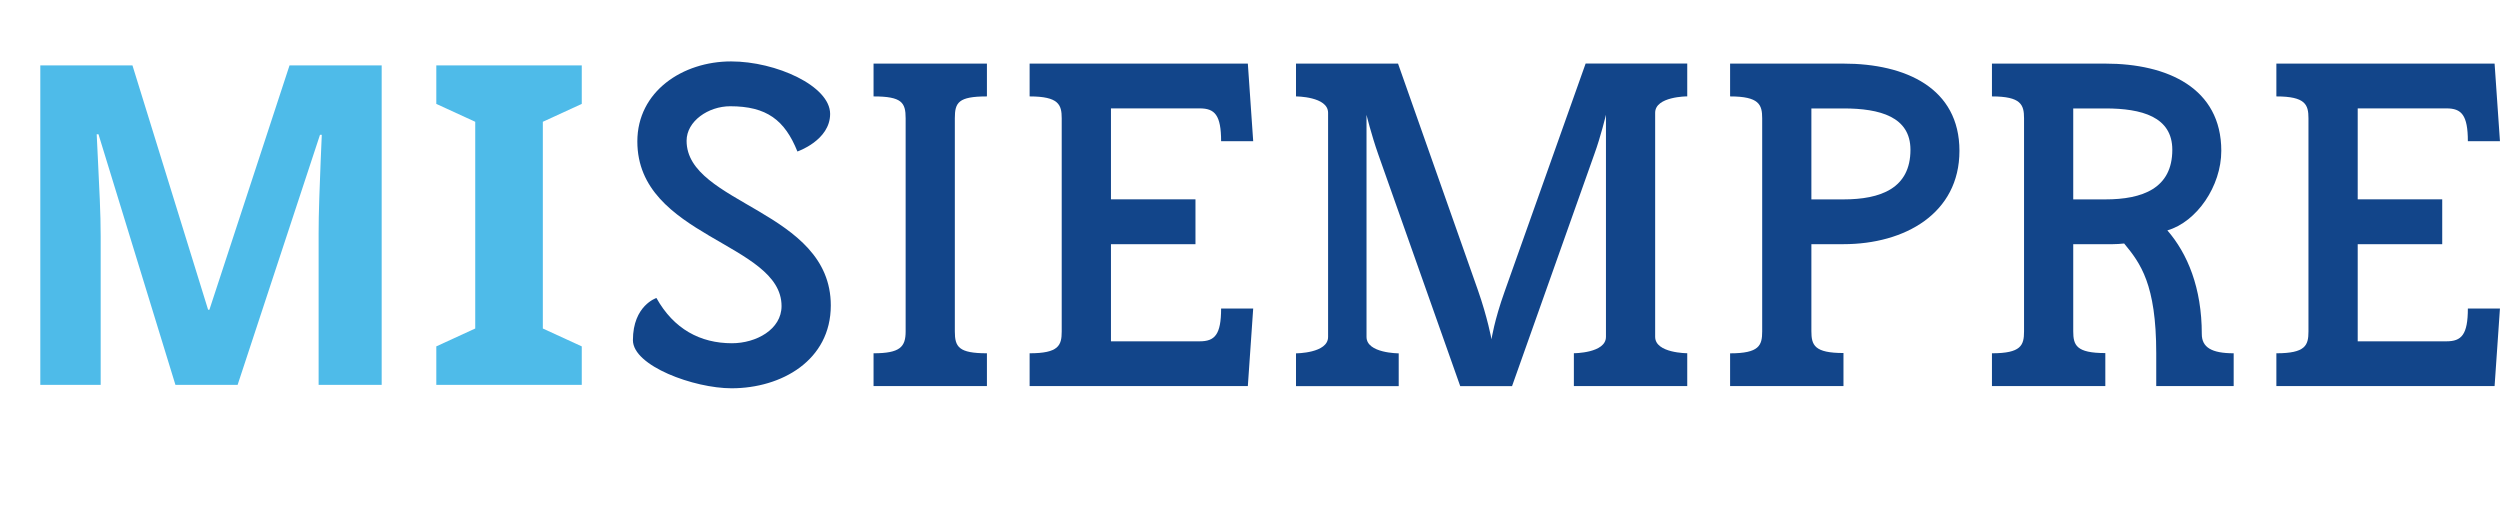
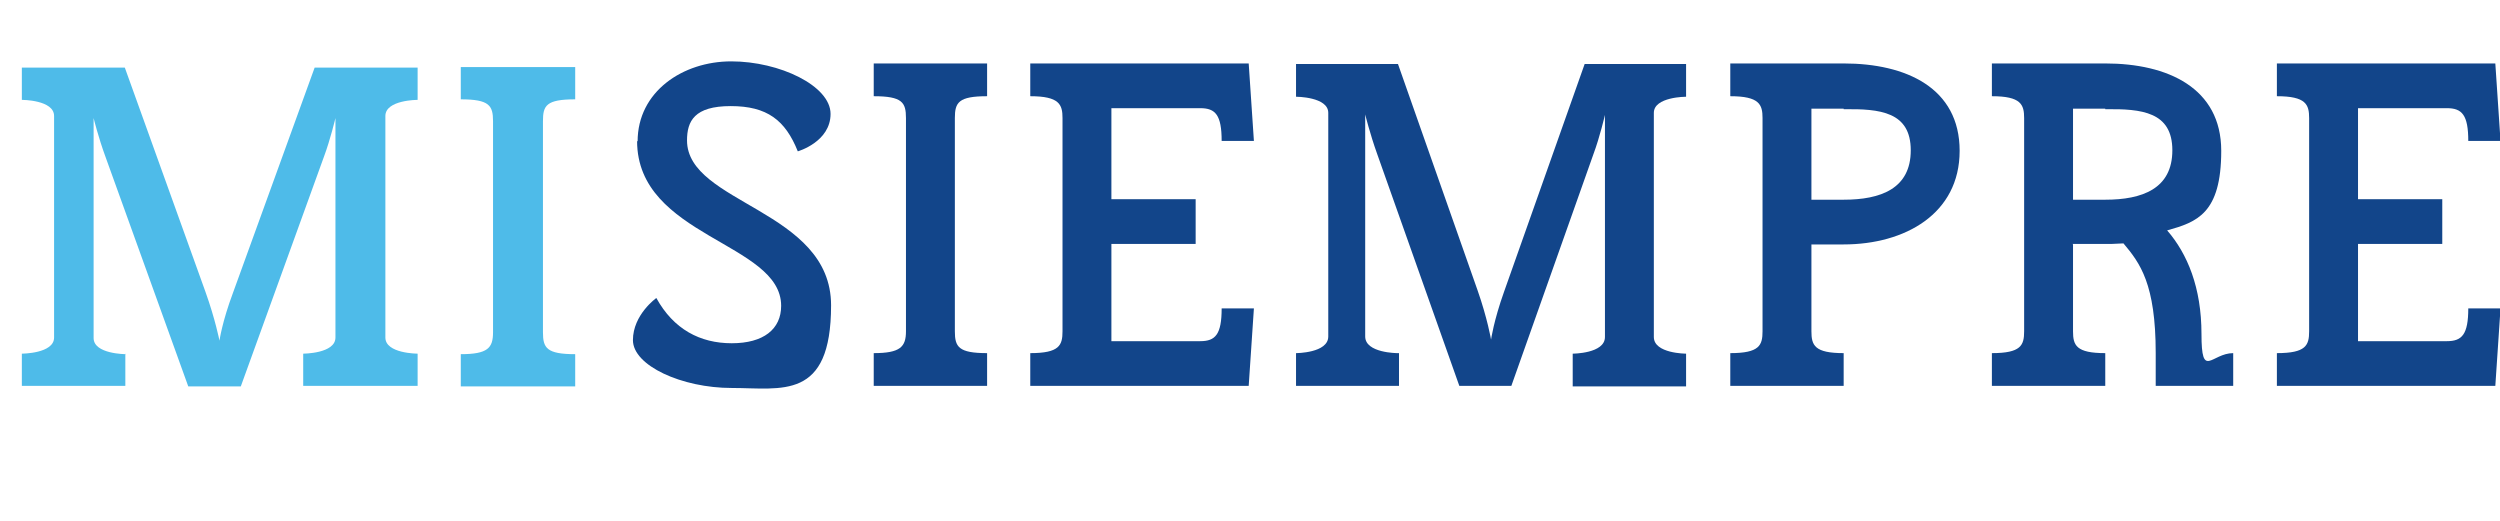
- <svg xmlns="http://www.w3.org/2000/svg" id="Capa_2" data-name="Capa 2" viewBox="0 0 480.71 100.02">
+ <svg xmlns="http://www.w3.org/2000/svg" id="Capa_2" version="1.1" viewBox="0 0 480.7 100">
  <defs>
    <style>
-       .cls-1 {
+       .st0 {
        fill: #12458a;
      }

-       .cls-2 {
+       .st1 {
+         isolation: isolate;
+       }
+ 
+       .st2 {
        fill: #4ebbe9;
-         font-family: Frontenac-Bold, Frontenac;
-         font-size: 86.05px;
-         font-weight: 700;
      }
    </style>
  </defs>
-   <g id="Capa_1-2" data-name="Capa 1">
+   <g id="Capa_1-2">
    <g>
-       <path class="cls-1" d="M122.55,27.2c0-9.63,8.72-15.39,18.02-15.39,8.64,0,19.05,4.71,19.05,10.09,0,5.09-6.29,7.23-6.29,7.23-2.43-6.05-5.92-8.7-12.92-8.7-4.2,0-8.39,2.86-8.39,6.64,0,12.23,27.73,13.33,27.73,31.66,0,10.55-9.46,15.93-19.09,15.93-7.2,0-18.96-4.29-18.96-9.25,0-6.68,4.52-8.11,4.52-8.11,3.33,5.97,8.43,8.7,14.52,8.7,4.65,0,9.54-2.65,9.54-7.15,0-12.19-27.73-13.24-27.73-31.66Z" />
-       <path class="cls-1" d="M183.6,63.73c0,2.98.74,4.2,6.17,4.2v6.31h-21.8v-6.31c5.1,0,6.17-1.22,6.17-4.2V22.74c0-3.03-.74-4.2-6.17-4.2v-6.31h21.8v6.31c-5.51,0-6.17,1.18-6.17,4.2v40.99Z" />
-       <path class="cls-1" d="M229.87,38.34v8.62h-16.25v18.67h17.07c2.88,0,4.11-1.26,4.11-6.31h6.17l-1.03,14.92h-41.96v-6.31c5.59,0,6.17-1.51,6.17-4.2V22.74c0-2.61-.58-4.2-6.17-4.2v-6.31h41.96l1.03,14.92h-6.17c0-5.04-1.23-6.31-4.11-6.31h-17.07v17.49h16.25Z" />
-       <path class="cls-1" d="M268.95,67.94v6.31h-19.75v-6.31s6.17,0,6.17-3.15V21.69c0-3.15-6.17-3.15-6.17-3.15v-6.31h19.62l15.34,43.51c1.89,5.38,2.63,9.5,2.63,9.5,0,0,.53-3.62,2.55-9.25l15.55-43.77h19.54v6.31s-6.17,0-6.17,3.15v43.09c0,3.15,6.17,3.15,6.17,3.15v6.31h-21.8v-6.31s6.17,0,6.17-3.15V22.07s-1.03,4.29-2.22,7.53l-15.84,44.65h-9.96l-15.76-44.56c-1.36-3.87-2.26-7.61-2.26-7.61v42.71c0,3.15,6.17,3.15,6.17,3.15Z" />
-       <path class="cls-1" d="M332.67,67.94c5.59,0,6.17-1.51,6.17-4.2V22.74c0-2.61-.58-4.2-6.17-4.2v-6.31h21.8c11.97,0,22.3,4.71,22.3,16.77s-10.53,17.95-22.3,17.95h-6.17v16.73c0,2.69.58,4.2,6.17,4.2v6.35h-21.8v-6.31ZM354.47,20.85h-6.17v17.49h6.17c7.12,0,12.88-2.1,12.88-9.54,0-6.35-5.88-7.95-12.88-7.95Z" />
-       <path class="cls-1" d="M398.65,46.96v16.73c0,2.69.58,4.2,6.17,4.2v6.35h-21.8v-6.31c5.59,0,6.17-1.51,6.17-4.2V22.74c0-2.61-.58-4.2-6.17-4.2v-6.31h21.8c11.97,0,22.3,4.71,22.3,16.77,0,6.81-4.73,13.66-10.37,15.3,3.87,4.46,6.62,11.02,6.62,19.93,0,2.56,1.89,3.7,6.13,3.7v6.31h-14.89v-6.31c0-13.29-3.04-17.32-6.17-21.11-.74.08-1.48.13-2.18.13h-7.61ZM404.82,20.85h-6.17v17.49h6.17c7.12,0,12.88-2.1,12.88-9.54,0-6.35-5.88-7.95-12.88-7.95Z" />
-       <path class="cls-1" d="M469.6,38.34v8.62h-16.25v18.67h17.07c2.88,0,4.11-1.26,4.11-6.31h6.17l-1.03,14.92h-41.96v-6.31c5.59,0,6.17-1.51,6.17-4.2V22.74c0-2.61-.58-4.2-6.17-4.2v-6.31h41.96l1.03,14.92h-6.17c0-5.04-1.23-6.31-4.11-6.31h-17.07v17.49h16.25Z" />
+       <path class="st0" d="M122.6,27.2c0-9.6,8.7-15.4,18-15.4s19.1,4.7,19.1,10.1-6.3,7.2-6.3,7.2c-2.4-6-5.9-8.7-12.9-8.7s-8.4,2.9-8.4,6.6c0,12.2,27.7,13.3,27.7,31.7s-9.5,15.9-19.1,15.9-19-4.3-19-9.2,4.5-8.1,4.5-8.1c3.3,6,8.4,8.7,14.5,8.7s9.5-2.7,9.5-7.2c0-12.2-27.7-13.2-27.7-31.7h0Z" />
+       <path class="st0" d="M183.6,63.7c0,3,.7,4.2,6.2,4.2v6.3h-21.8v-6.3c5.1,0,6.2-1.2,6.2-4.2V22.7c0-3-.7-4.2-6.2-4.2v-6.3h21.8v6.3c-5.5,0-6.2,1.2-6.2,4.2,0,0,0,41,0,41Z" />
+       <path class="st0" d="M229.9,38.3v8.6h-16.2v18.7h17.1c2.9,0,4.1-1.3,4.1-6.3h6.2l-1,14.9h-42v-6.3c5.6,0,6.2-1.5,6.2-4.2V22.7c0-2.6-.6-4.2-6.2-4.2v-6.3h42l1,14.9h-6.2c0-5-1.2-6.3-4.1-6.3h-17.1v17.5h16.2Z" />
+       <path class="st0" d="M269,67.9v6.3h-19.8v-6.3s6.2,0,6.2-3.2V21.7c0-3.1-6.2-3.1-6.2-3.1v-6.3h19.6l15.3,43.5c1.9,5.4,2.6,9.5,2.6,9.5,0,0,.5-3.6,2.5-9.2l15.5-43.8h19.5v6.3s-6.2,0-6.2,3.1v43.1c0,3.2,6.2,3.2,6.2,3.2v6.3h-21.8v-6.3s6.2,0,6.2-3.2V22.1s-1,4.3-2.2,7.5l-15.8,44.6h-10l-15.8-44.6c-1.4-3.9-2.3-7.6-2.3-7.6v42.7c0,3.2,6.2,3.2,6.2,3.2h0Z" />
+       <path class="st0" d="M332.7,67.9c5.6,0,6.2-1.5,6.2-4.2V22.7c0-2.6-.6-4.2-6.2-4.2v-6.3h21.8c12,0,22.3,4.7,22.3,16.8s-10.5,18-22.3,18h-6.2v16.7c0,2.7.6,4.2,6.2,4.2v6.3h-21.8v-6.3h0ZM354.5,20.9h-6.2v17.5h6.2c7.1,0,12.9-2.1,12.9-9.5s-5.9-8-12.9-7.9Z" />
+       <path class="st0" d="M398.6,47v16.7c0,2.7.6,4.2,6.2,4.2v6.3h-21.8v-6.3c5.6,0,6.2-1.5,6.2-4.2V22.7c0-2.6-.6-4.2-6.2-4.2v-6.3h21.8c12,0,22.3,4.7,22.3,16.8s-4.7,13.7-10.4,15.3c3.9,4.5,6.6,11,6.6,19.9s1.9,3.7,6.1,3.7v6.3h-14.9v-6.3c0-13.3-3-17.3-6.2-21.1-.7,0-1.5.1-2.2.1h-7.6ZM404.8,20.9h-6.2v17.5h6.2c7.1,0,12.9-2.1,12.9-9.5s-5.9-8-12.9-7.9Z" />
+       <path class="st0" d="M469.6,38.3v8.6h-16.2v18.7h17.1c2.9,0,4.1-1.3,4.1-6.3h6.2l-1,14.9h-42v-6.3c5.6,0,6.2-1.5,6.2-4.2V22.7c0-2.6-.6-4.2-6.2-4.2v-6.3h42l1,14.9h-6.2c0-5-1.2-6.3-4.1-6.3h-17.1v17.5h16.2Z" />
    </g>
-     <text class="cls-2" transform="translate(0 74.01)">
-       <tspan x="0" y="0">MI</tspan>
-     </text>
+     <g class="st1">
+       <g class="st1">
+         <path class="st2" d="M24.1,68v6.2H4.2v-6.2s6.2,0,6.2-3.1V22.3c0-3.1-6.2-3.1-6.2-3.1v-6.2h19.8l15.5,43.1c1.9,5.3,2.7,9.4,2.7,9.4,0,0,.5-3.6,2.6-9.2l15.7-43.3h19.8v6.2s-6.2,0-6.2,3.1v42.6c0,3.1,6.2,3.1,6.2,3.1v6.2h-22v-6.2s6.2,0,6.2-3.1V22.7s-1,4.2-2.2,7.4l-16,44.2h-10.1l-15.9-44.1c-1.4-3.8-2.3-7.5-2.3-7.5v42.3c0,3.1,6.2,3.1,6.2,3.1Z" />
+         <path class="st2" d="M104.4,63.9c0,3,.7,4.2,6.2,4.2v6.2h-22v-6.2c5.2,0,6.2-1.2,6.2-4.2V23.3c0-3-.7-4.2-6.2-4.2v-6.2h22v6.2c-5.6,0-6.2,1.2-6.2,4.2v40.6Z" />
+       </g>
+     </g>
  </g>
</svg>
